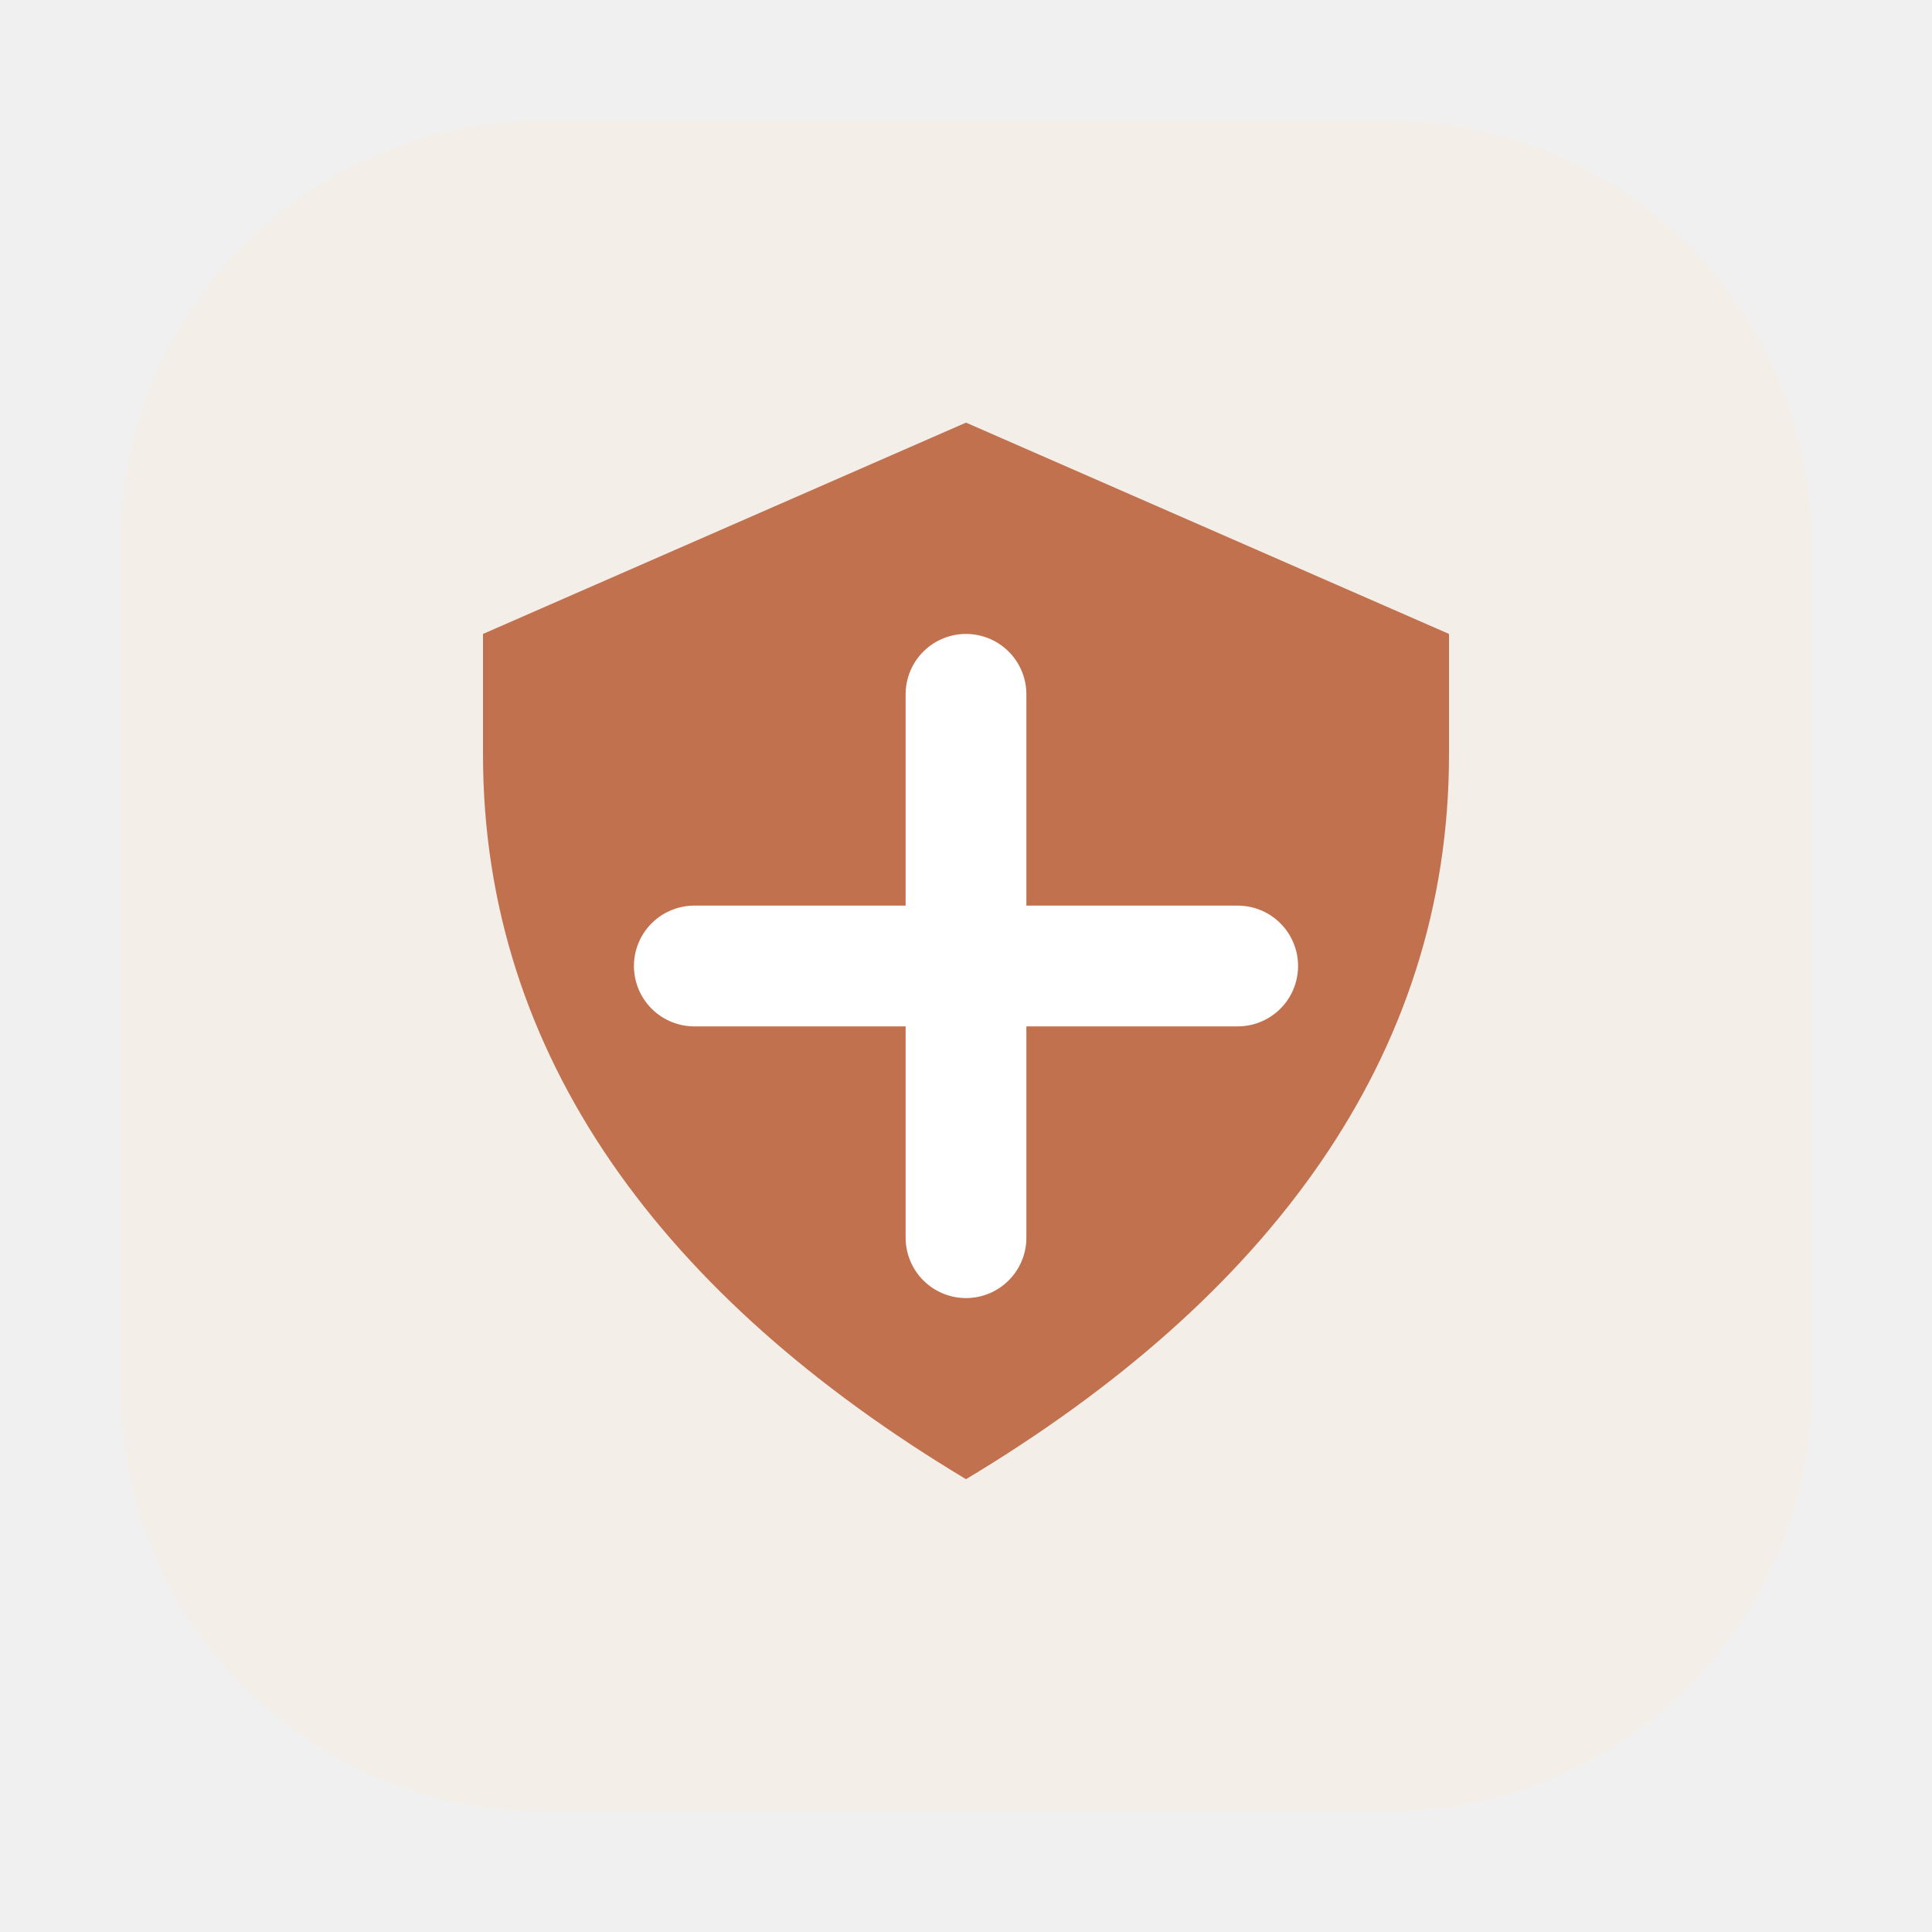
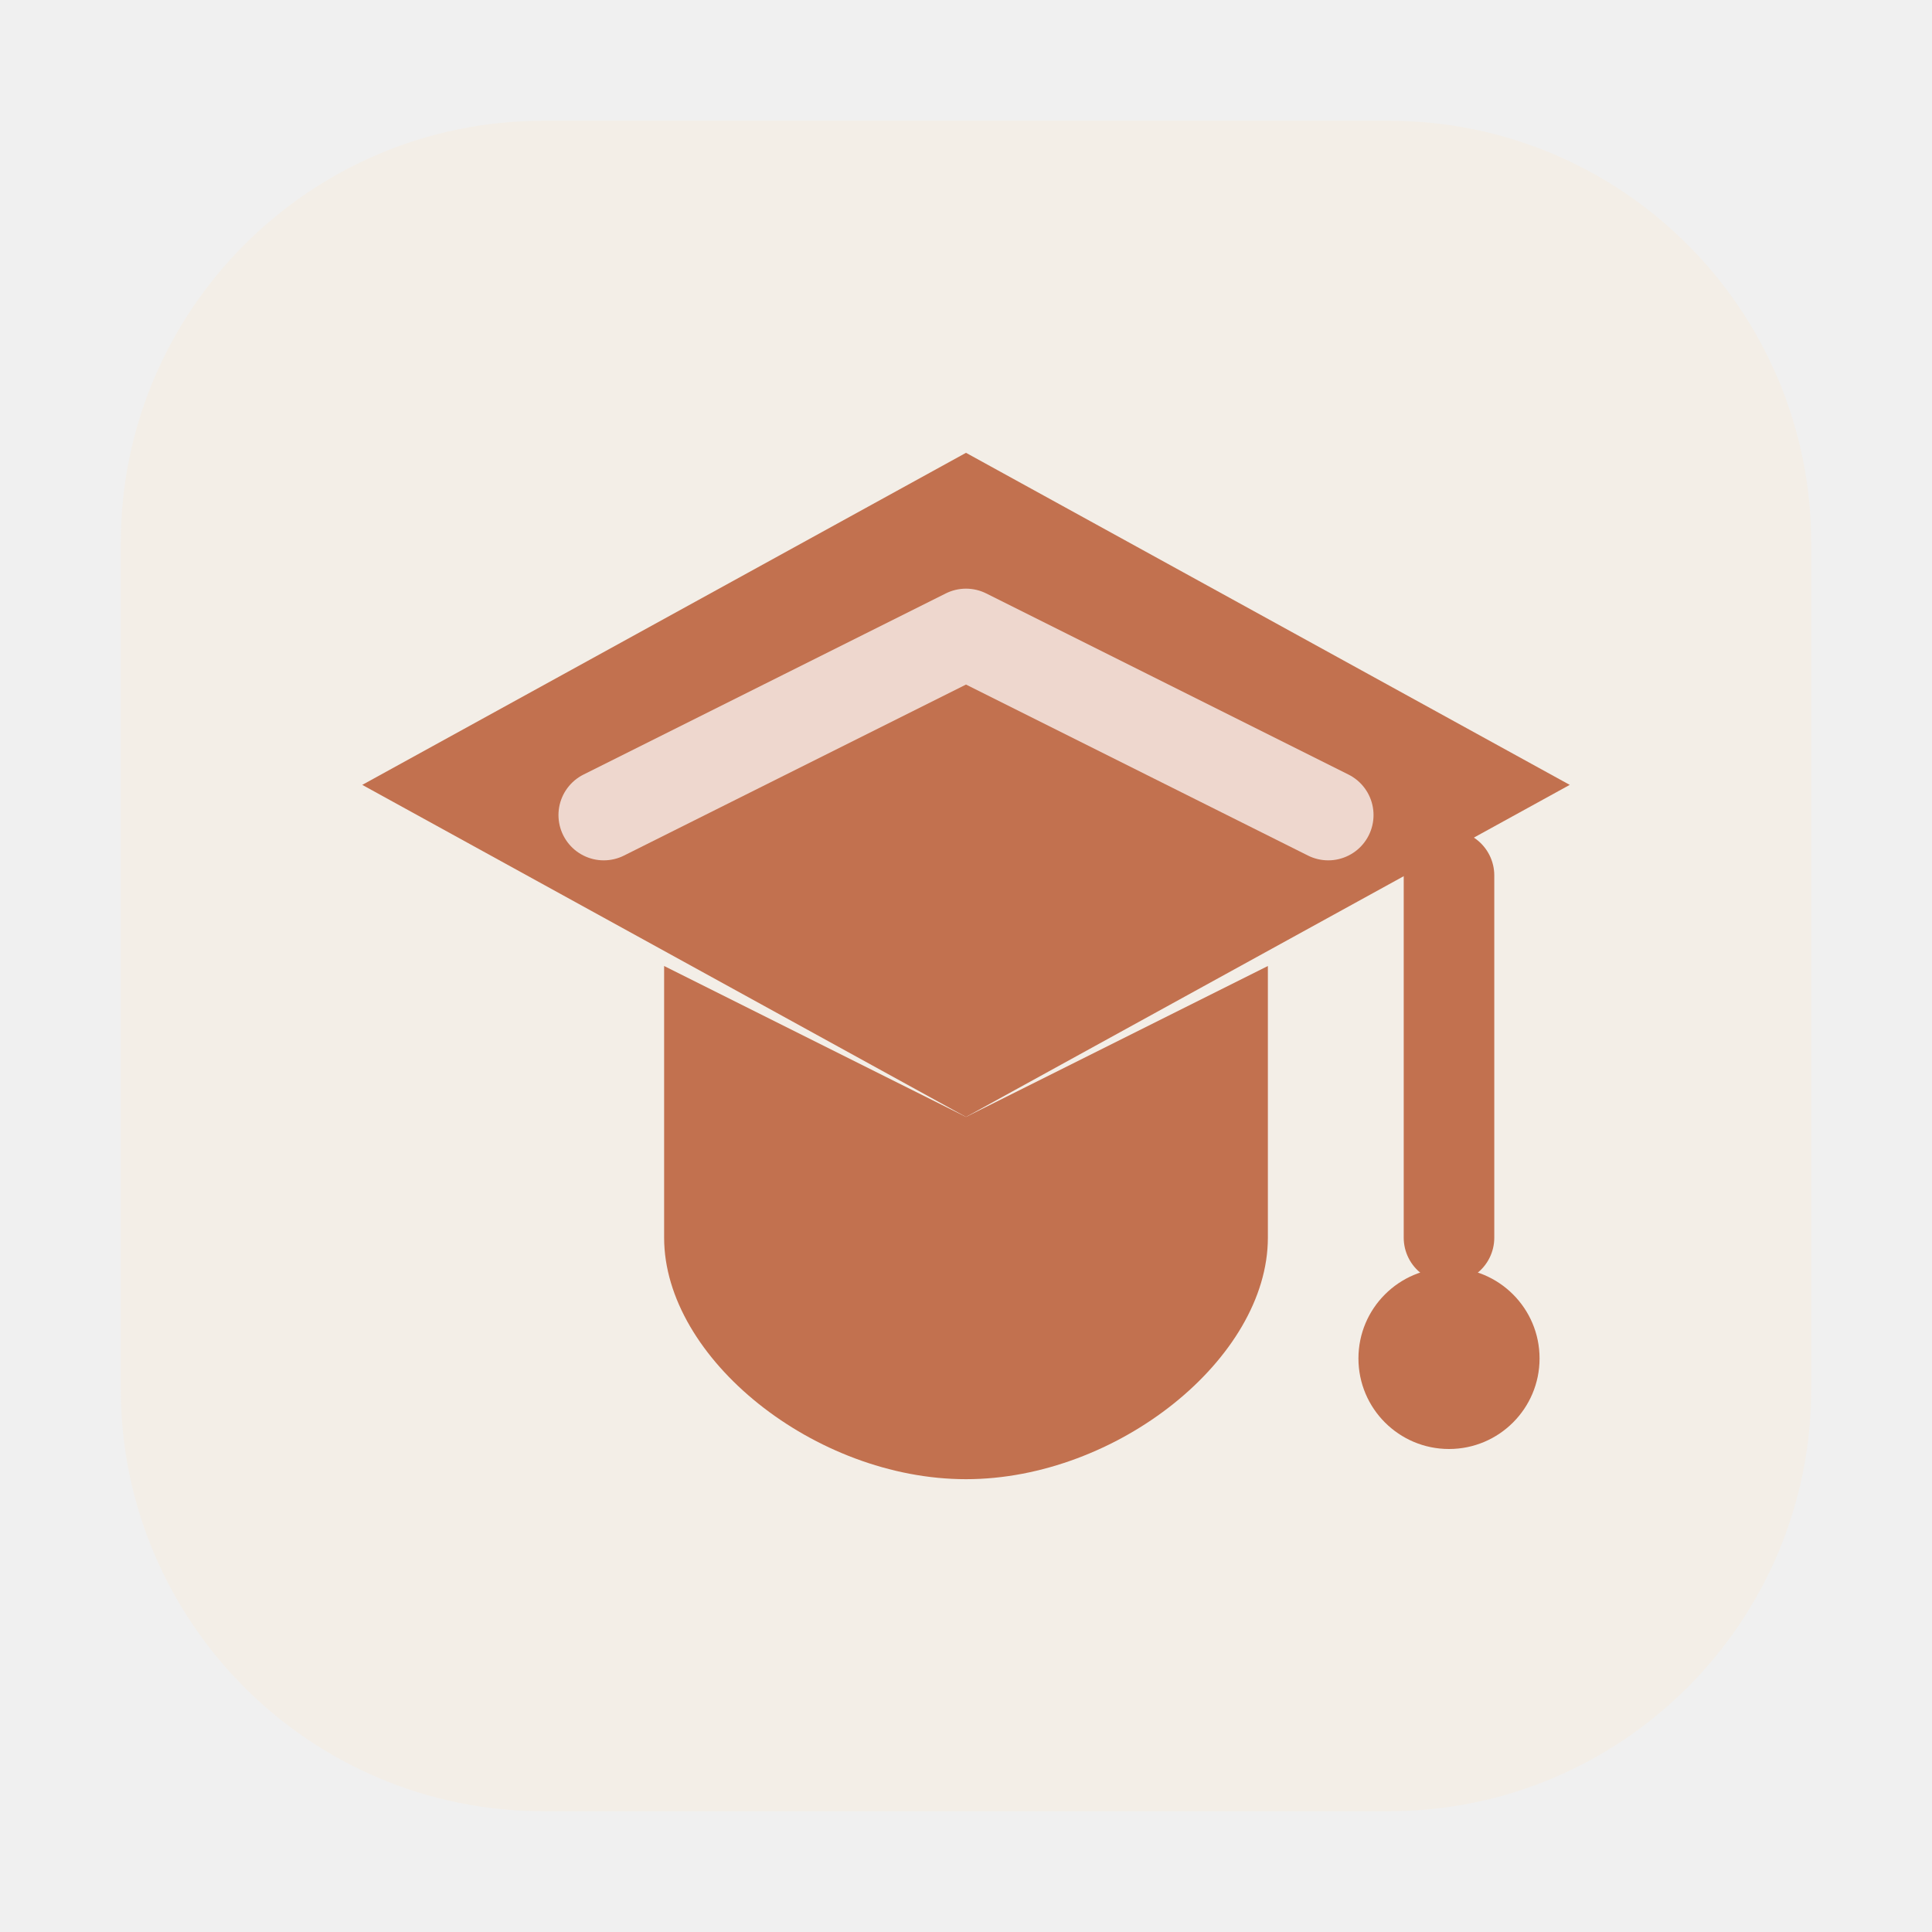
- <svg xmlns="http://www.w3.org/2000/svg" viewBox="0 0 64 64" role="img" aria-label="Institution placeholder">
+ <svg xmlns="http://www.w3.org/2000/svg" viewBox="0 0 64 64" role="img" aria-label="Graduation cap icon">
  <rect x="4" y="4" width="56" height="56" rx="14" fill="#f3eee7" />
-   <path d="M32 14 48 21v4c0 10-6 18-16 24C22 43 16 35 16 25v-4Z" fill="#c2714f" />
-   <path d="M32 23v18" stroke="#fff" stroke-width="4" stroke-linecap="round" />
-   <path d="M23 32h18" stroke="#fff" stroke-width="4" stroke-linecap="round" />
+   <path d="M12 26 32 15l20 11-20 11Z" fill="#c2714f" />
+   <path d="M22 32v9c0 4 5 8 10 8s10-4 10-8v-9l-10 5Z" fill="#c2714f" />
+   <path d="M48 29v12" stroke="#c2714f" stroke-width="3" stroke-linecap="round" />
+   <circle cx="48" cy="45" r="3" fill="#c2714f" />
+   <path d="M20 27 32 21l12 6" fill="none" stroke="#fff" stroke-width="3" stroke-linecap="round" stroke-linejoin="round" opacity=".72" />
</svg>
